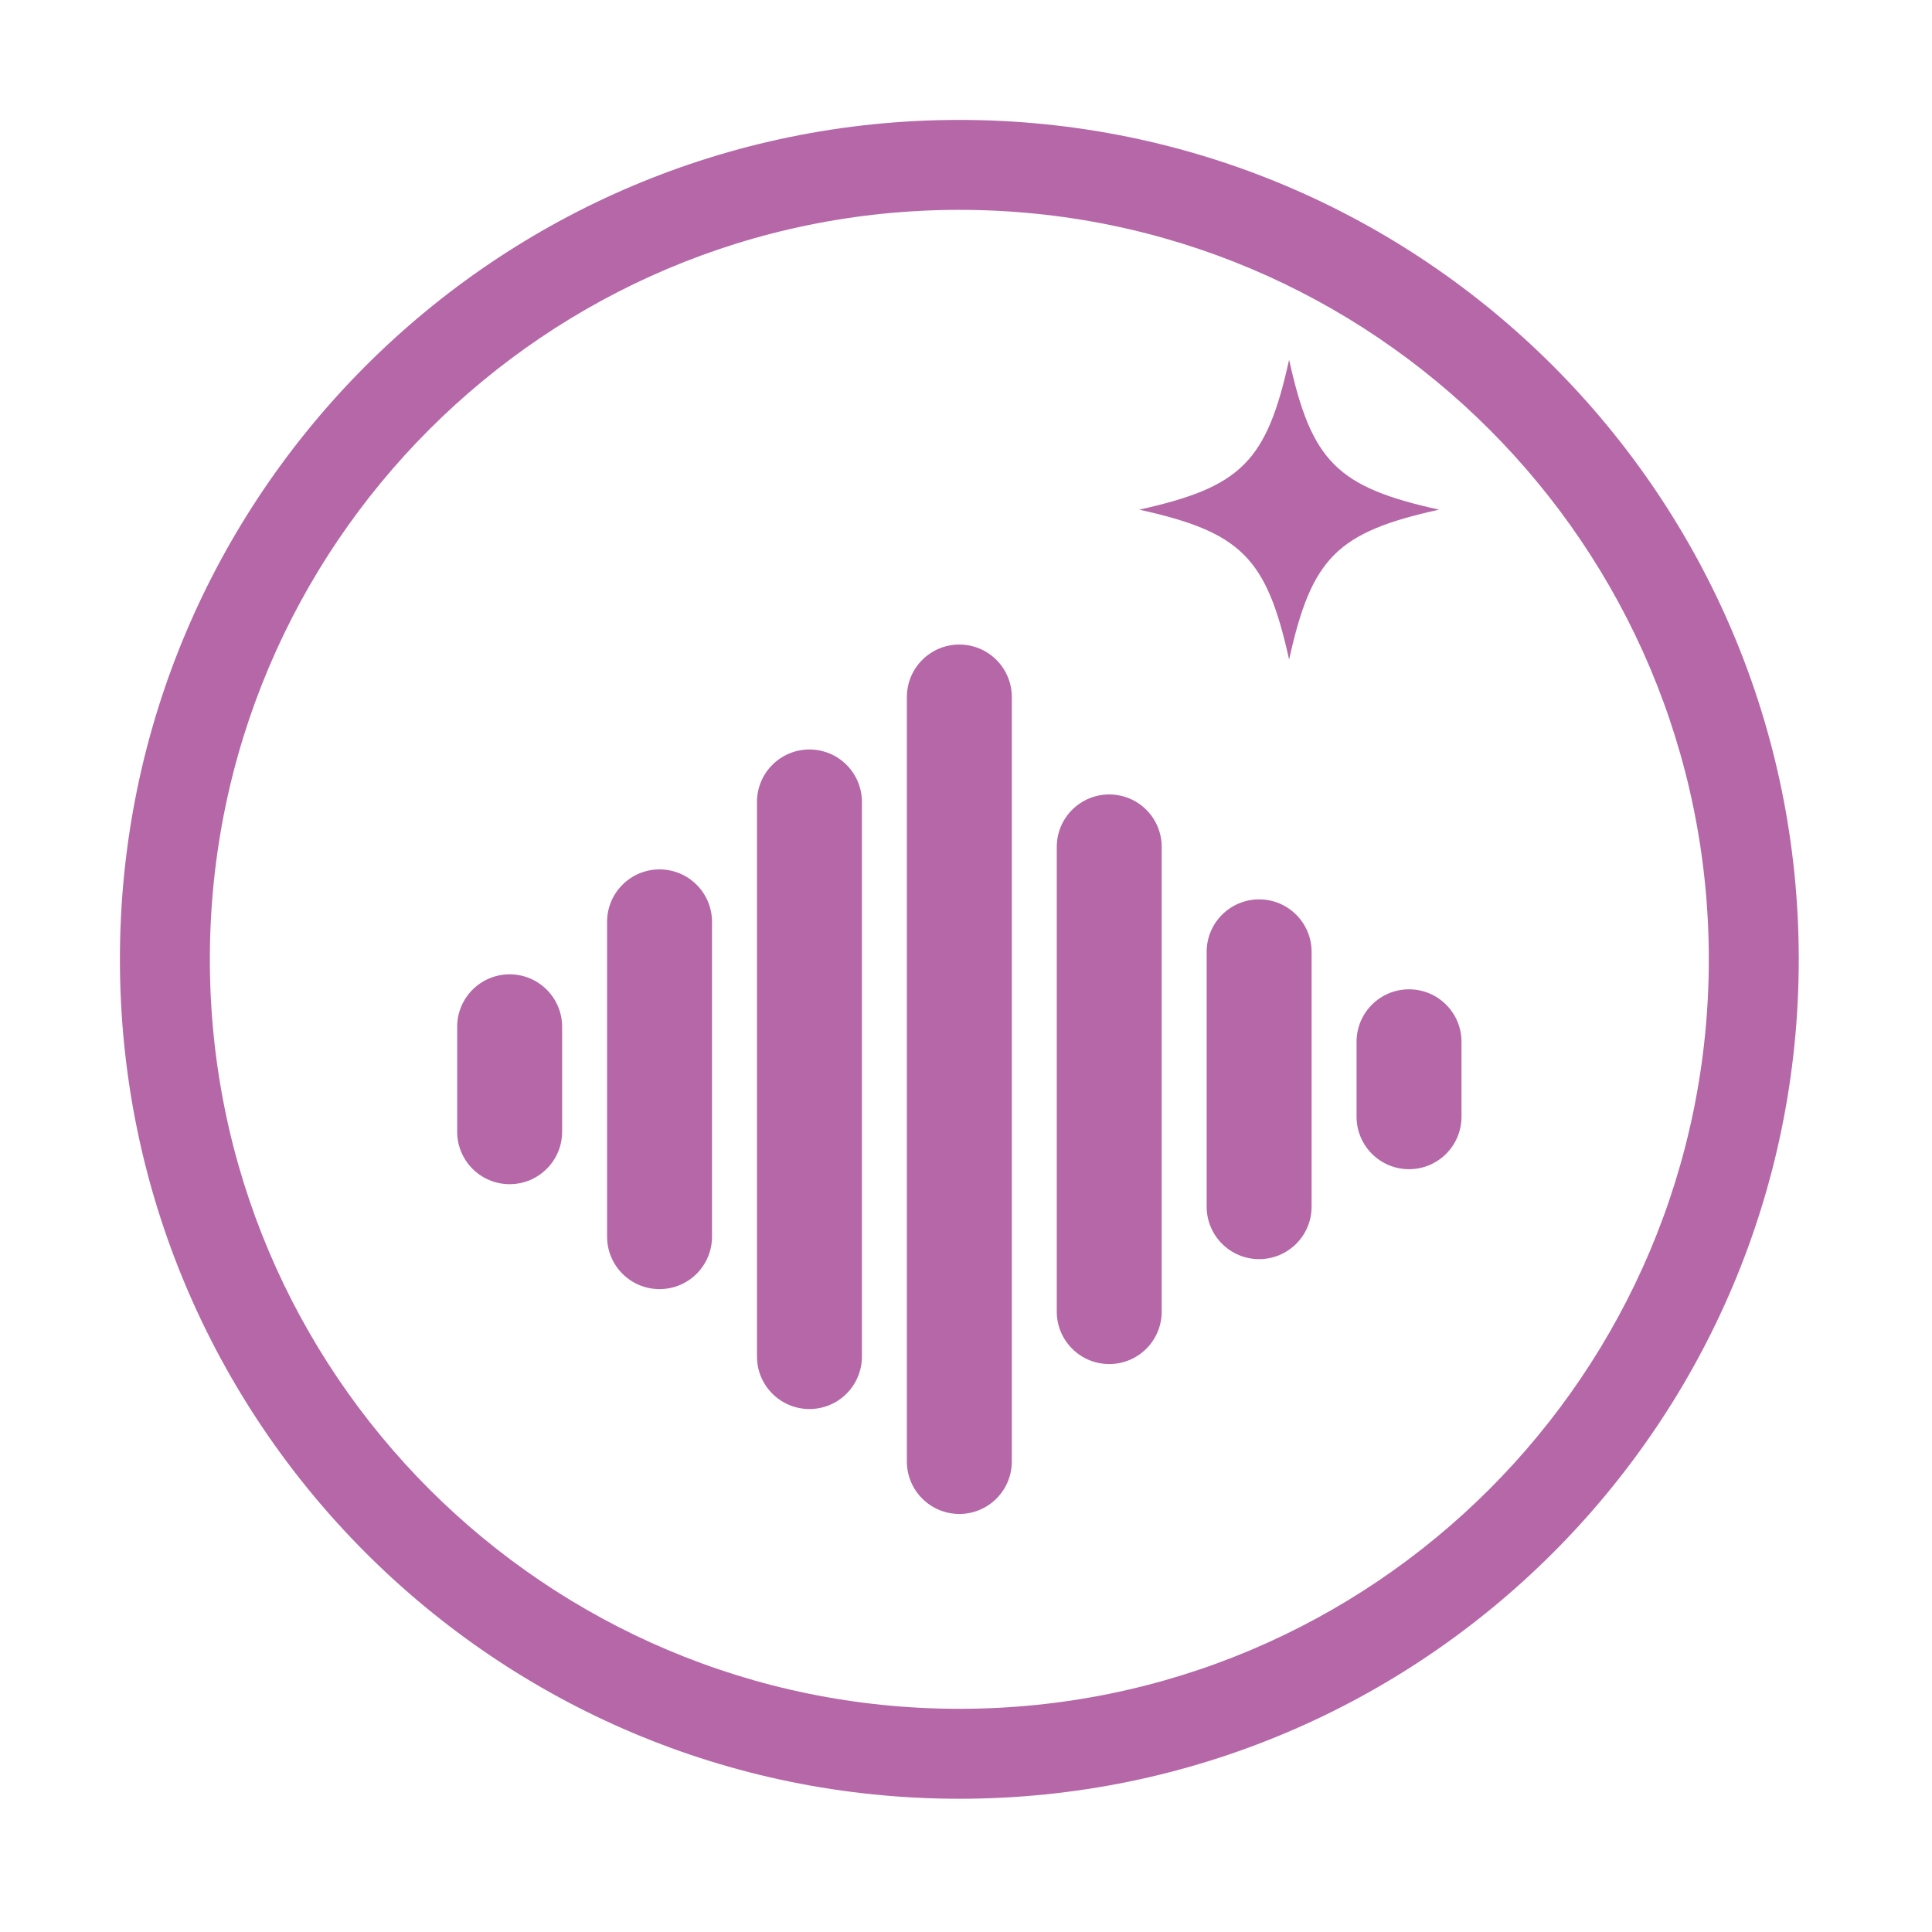
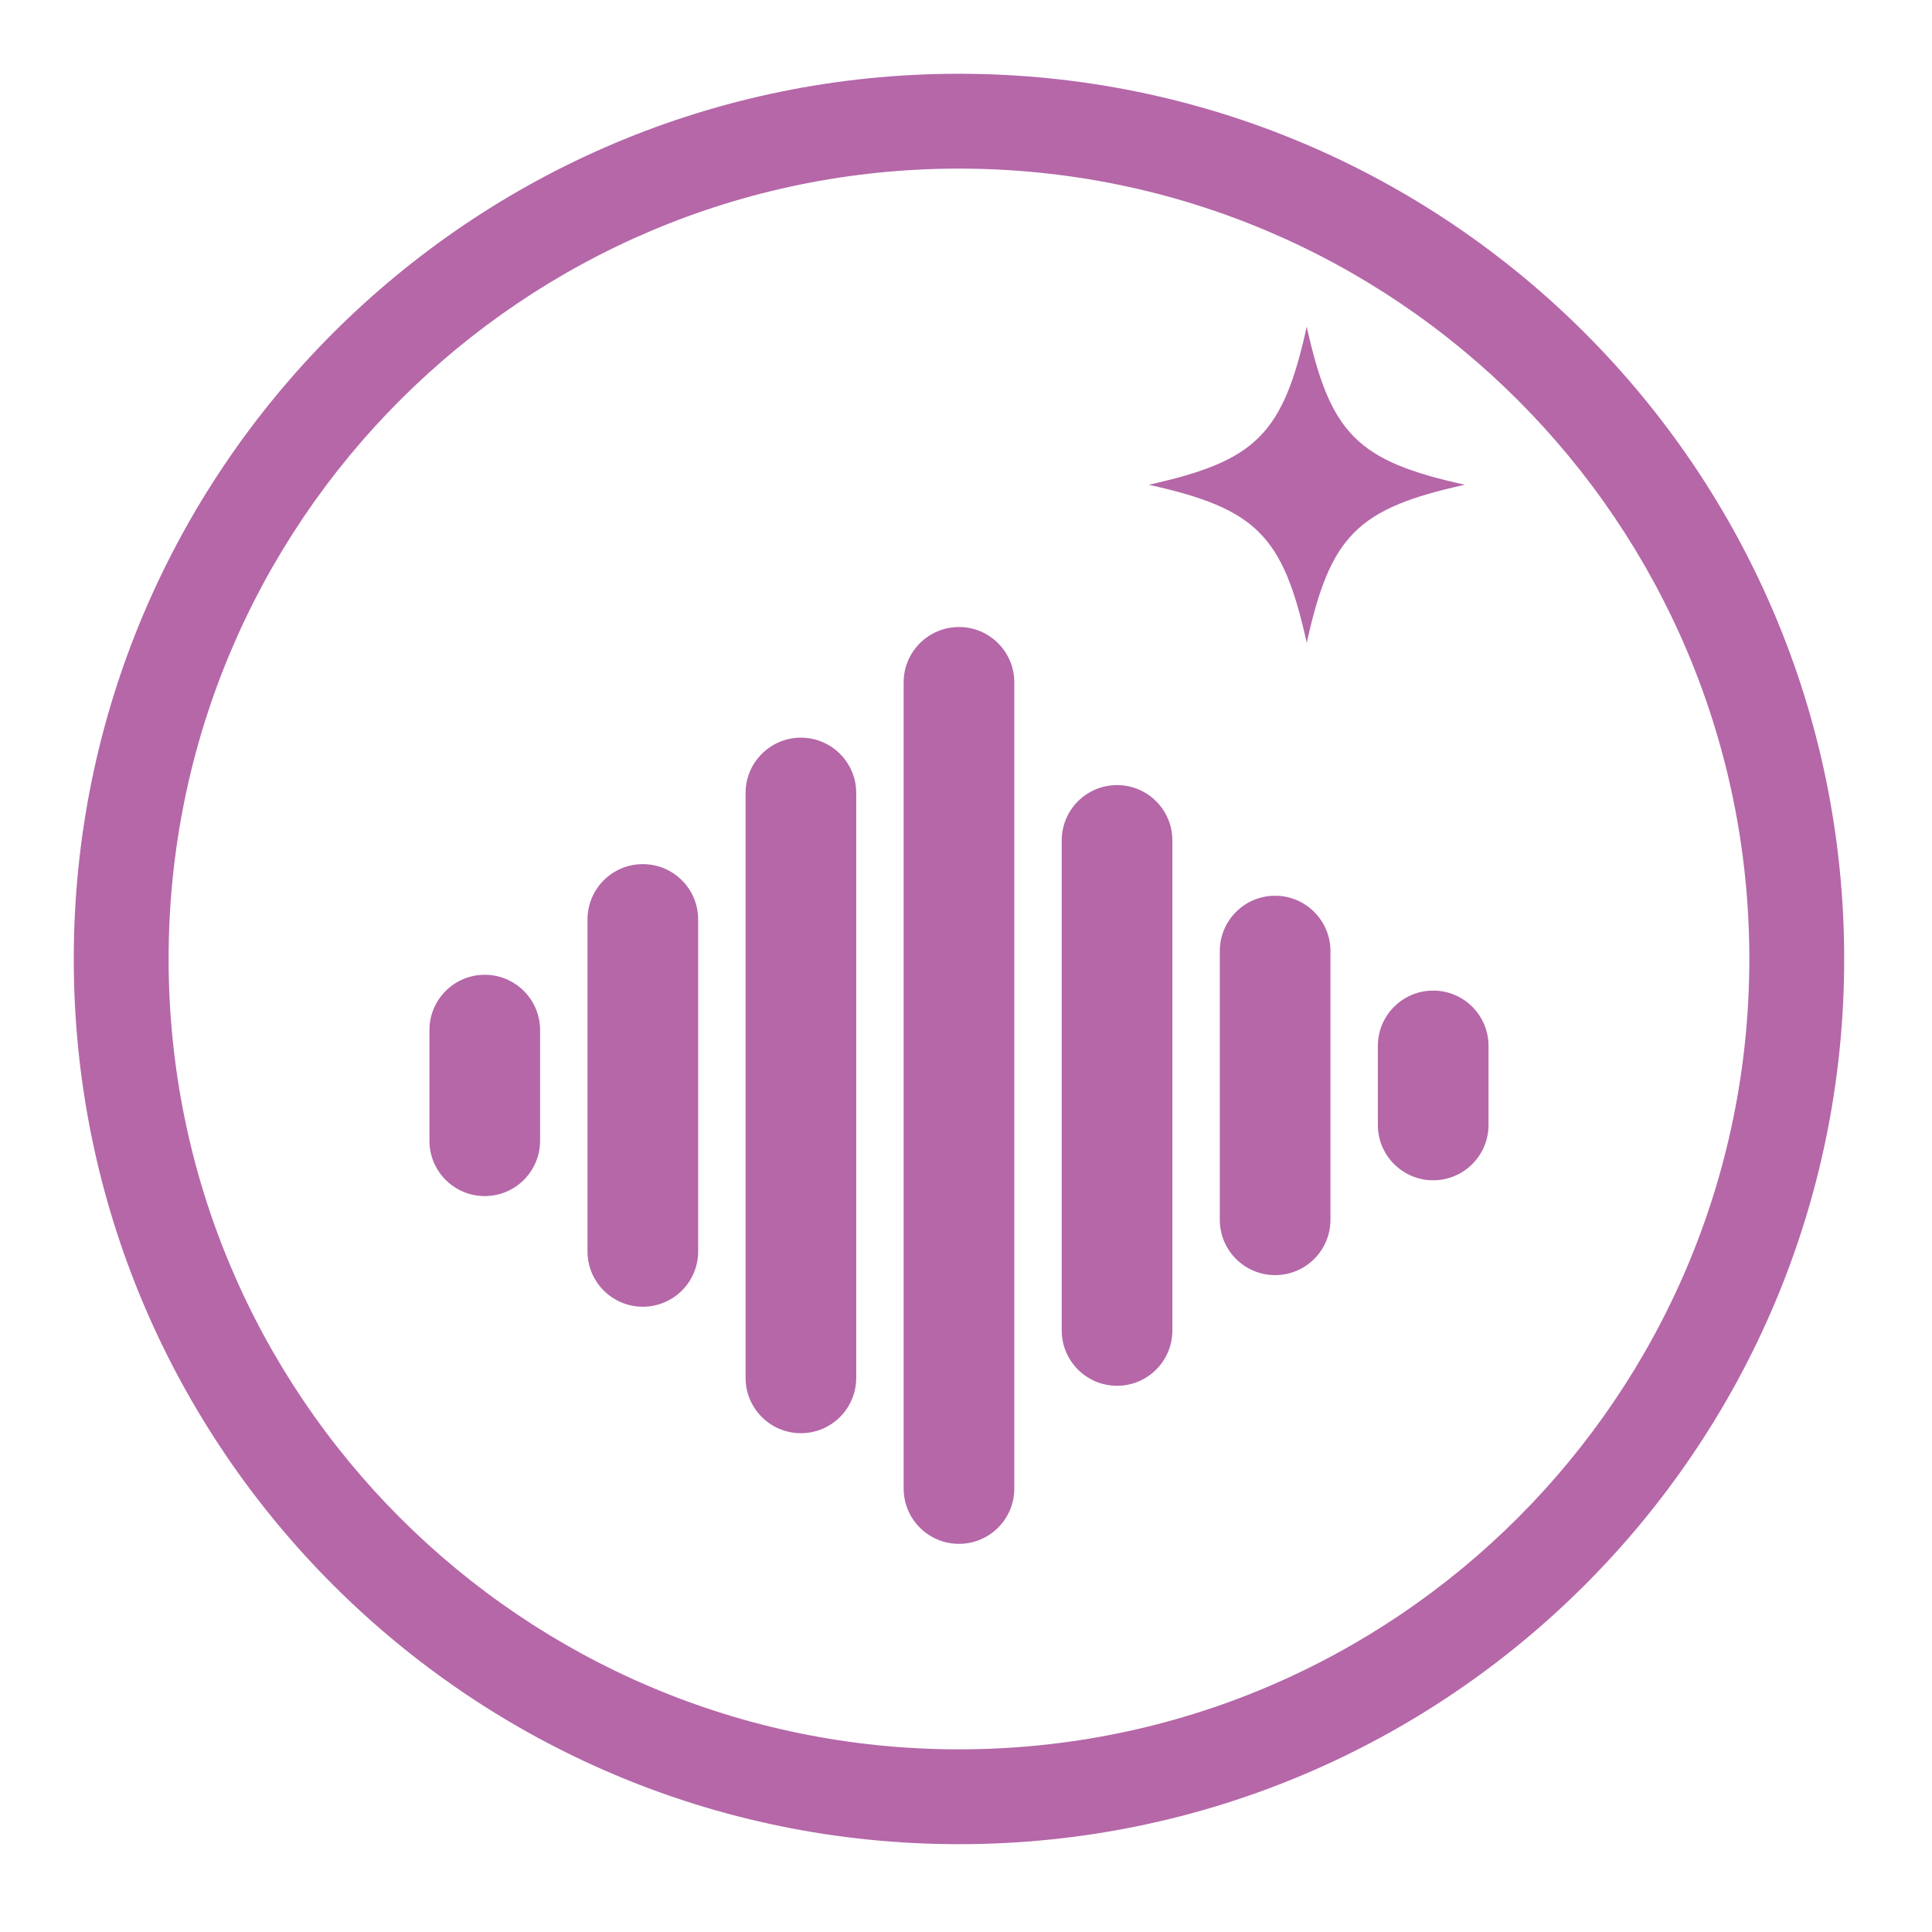
- <svg xmlns="http://www.w3.org/2000/svg" width="116" height="116" viewBox="0 0 116 116" fill="none">
+ <svg xmlns="http://www.w3.org/2000/svg" width="110" height="110" viewBox="3 3 110 110" fill="none">
  <path d="M108 57.6C108 85.435 85.435 108 57.6 108C29.765 108 7.2 85.435 7.2 57.6C7.2 29.765 29.765 7.2 57.6 7.2C85.435 7.2 108 29.765 108 57.6ZM102.6 57.6C102.6 82.453 82.453 102.6 57.6 102.6C32.747 102.6 12.6 82.453 12.6 57.6C12.6 32.747 32.747 12.6 57.6 12.6C82.453 12.6 102.6 32.747 102.6 57.6Z" fill-rule="evenodd" clip-rule="evenodd" fill="#B567A8" />
  <path d="M77.4 21.6C78.75 27.72 80.28 29.25 86.4 30.6C80.28 31.95 78.75 33.48 77.4 39.6C76.05 33.48 74.52 31.95 68.4 30.6C74.52 29.25 76.05 27.72 77.4 21.6Z" fill="#B567A8" />
  <rect x="27.45" y="58.5" width="6.3" height="12.6" rx="3.15" fill="#B567A8" />
  <rect x="36.45" y="52.2" width="6.3" height="25.2" rx="3.15" fill="#B567A8" />
  <rect x="45.45" y="45" width="6.3" height="39.6" rx="3.15" fill="#B567A8" />
  <rect x="54.45" y="38.7" width="6.3" height="52.2" rx="3.15" fill="#B567A8" />
  <rect x="63.45" y="47.7" width="6.3" height="34.2" rx="3.15" fill="#B567A8" />
  <rect x="72.45" y="54" width="6.3" height="21.6" rx="3.15" fill="#B567A8" />
  <rect x="81.45" y="59.4" width="6.3" height="10.8" rx="3.15" fill="#B567A8" />
</svg>
